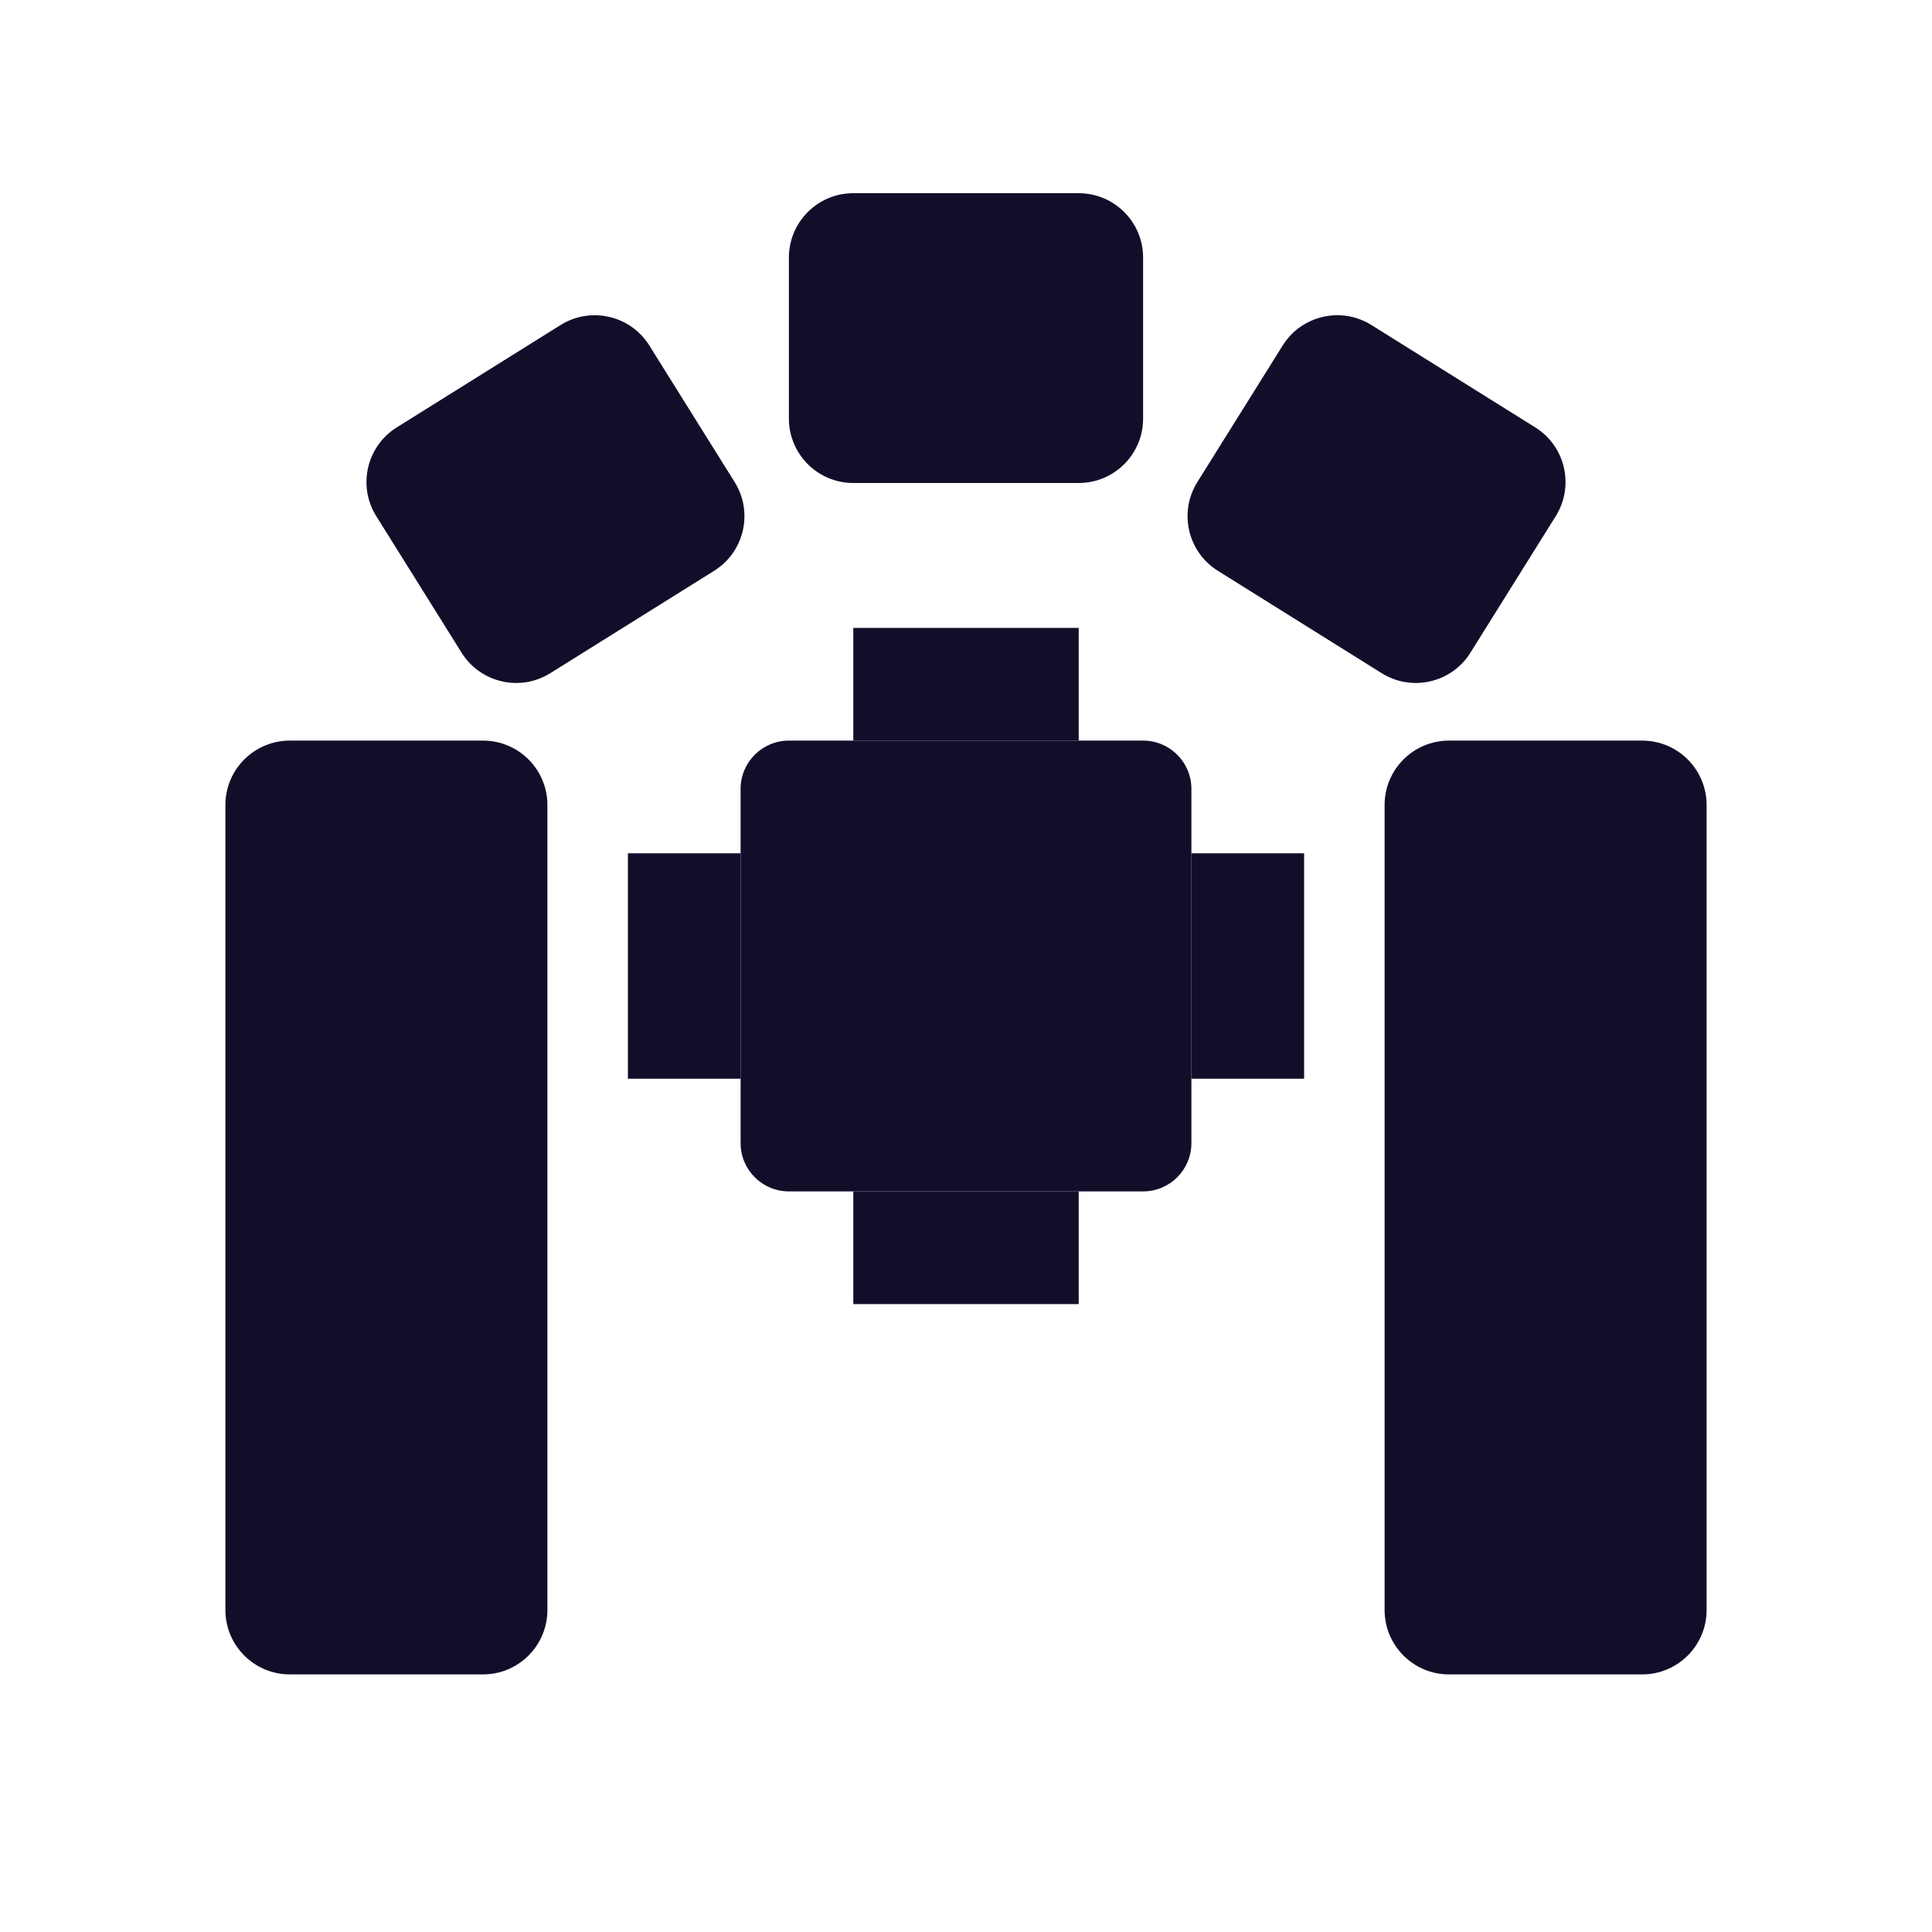
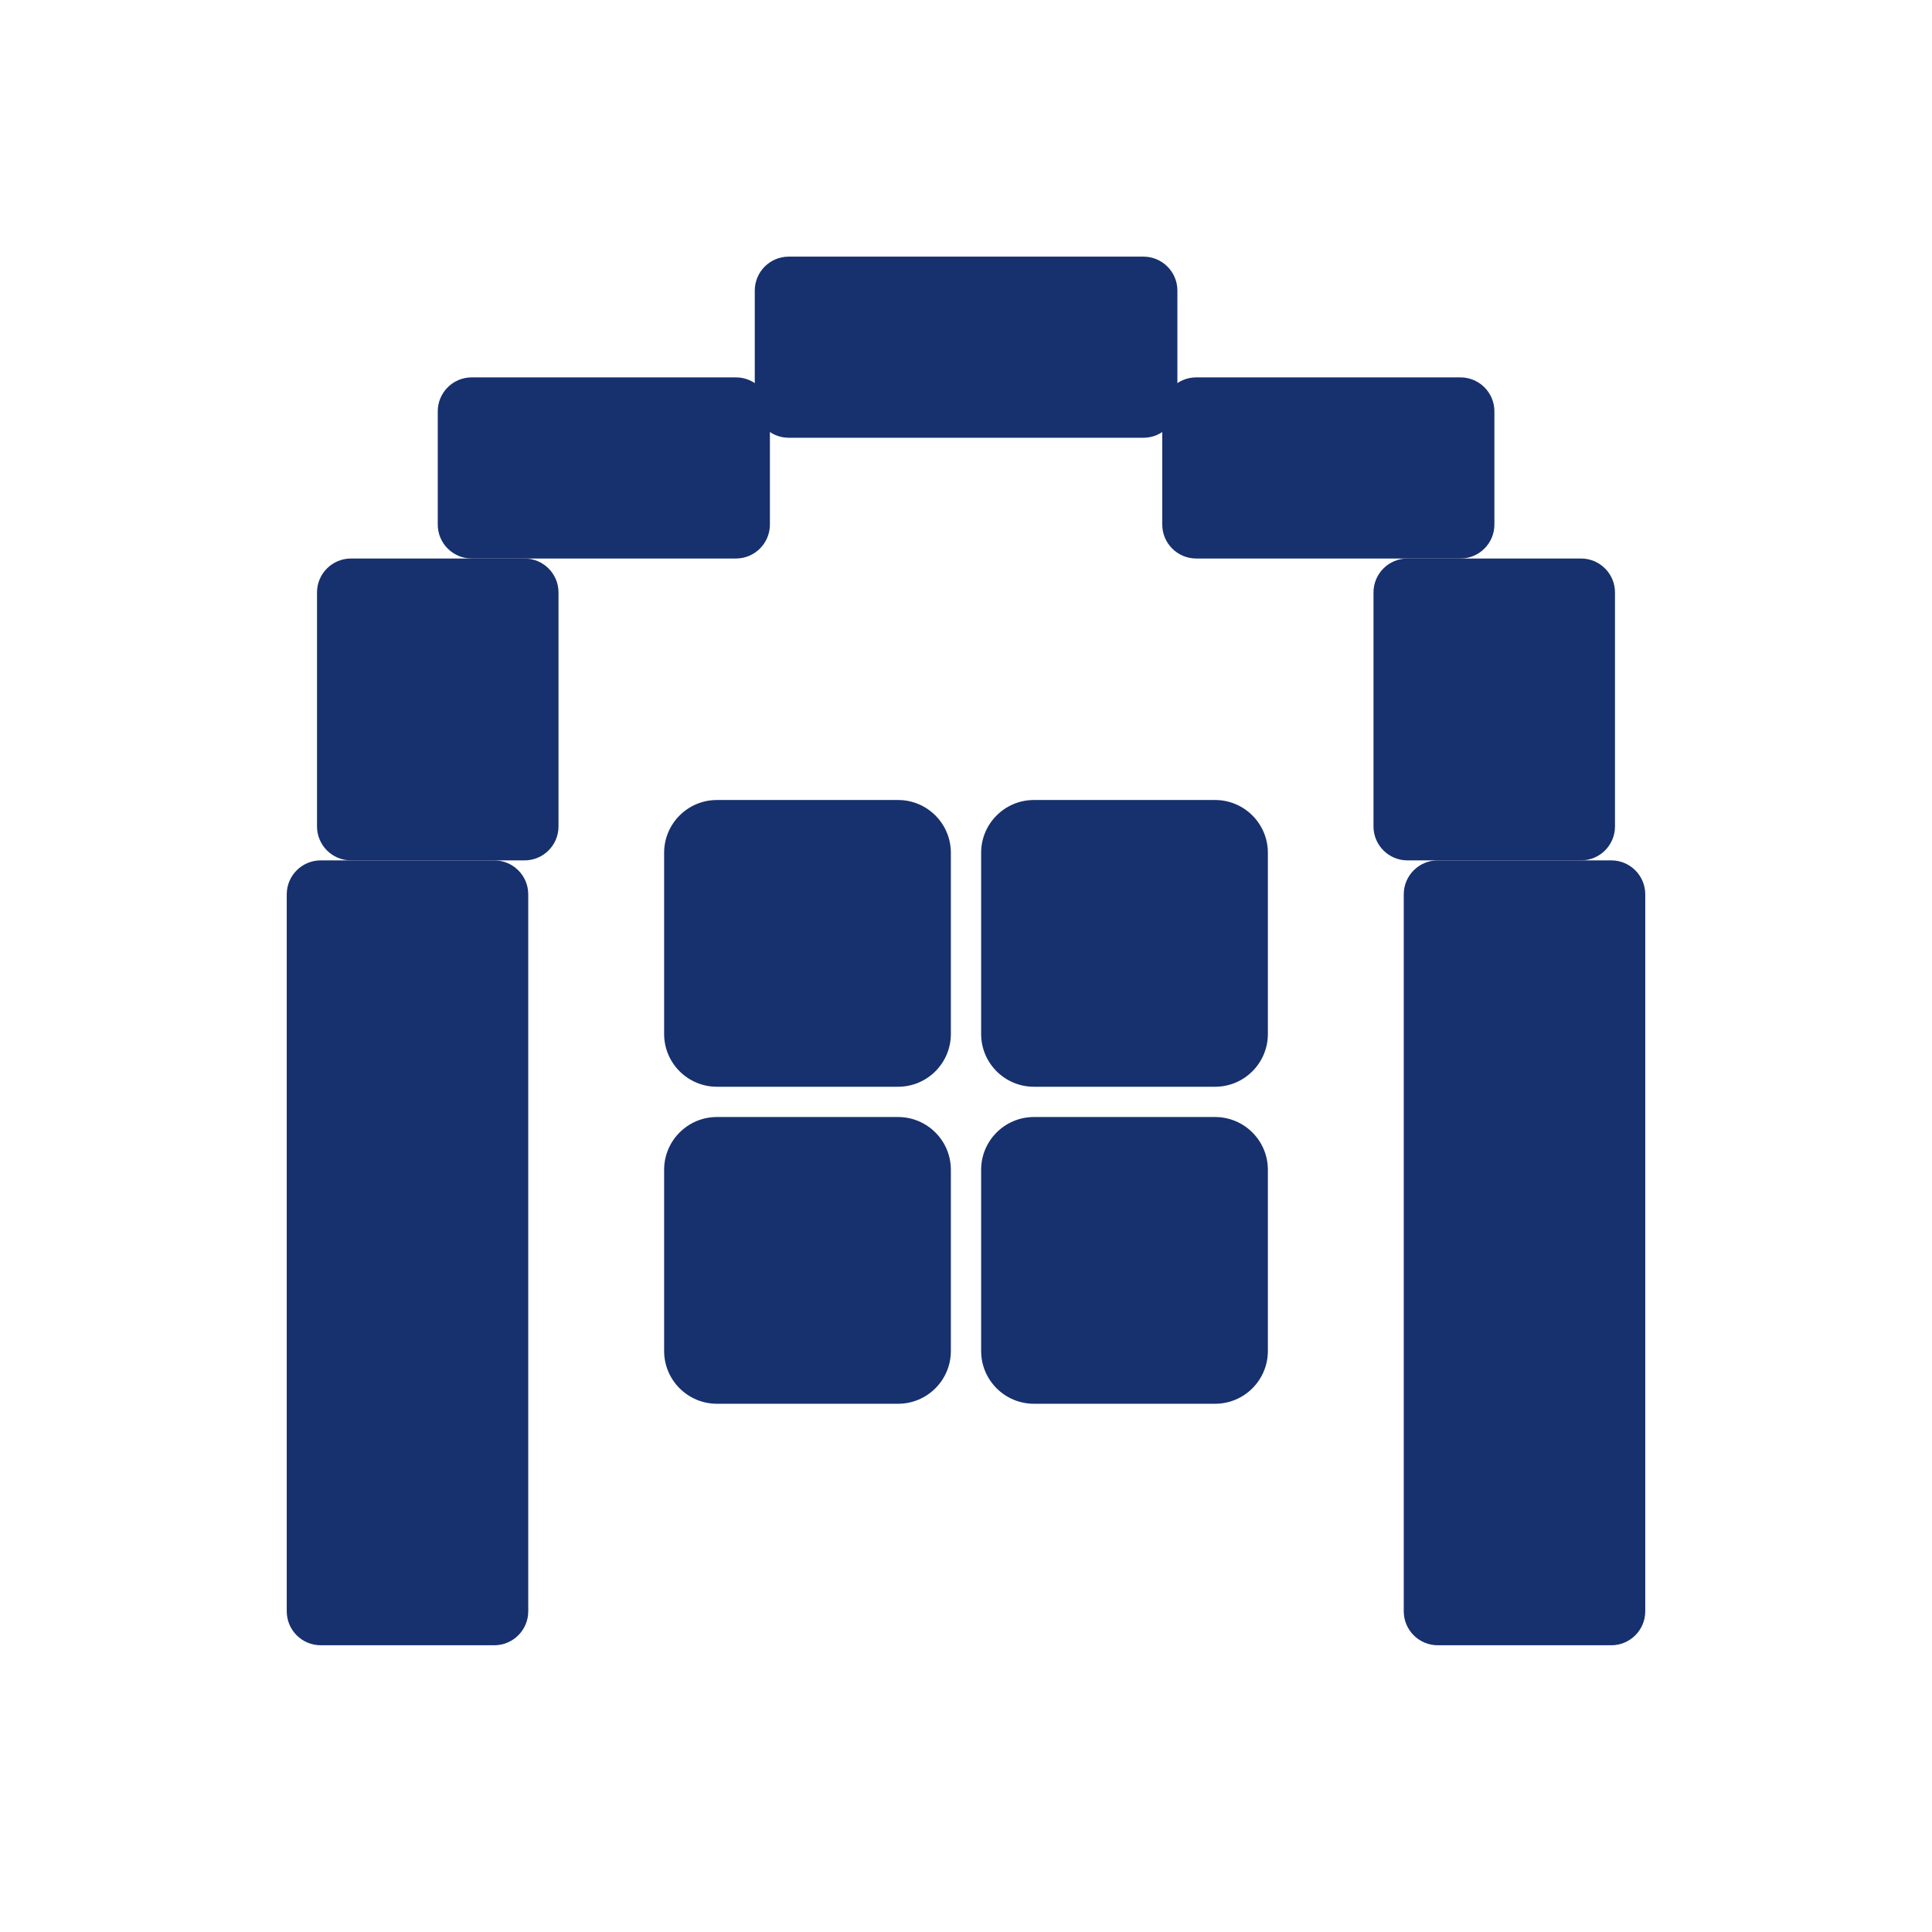
<svg xmlns="http://www.w3.org/2000/svg" viewBox="0 0 120 120" width="120" height="120" role="img" aria-label="Pixel Arcadia">
-   <g fill="#120E2A">
-     <rect x="49" y="12" width="22" height="18" rx="4" />
-     <rect x="24.5" y="22" width="20" height="18" rx="4" transform="rotate(-32 34.5 31)" />
-     <rect x="75.5" y="22" width="20" height="18" rx="4" transform="rotate(32 85.5 31)" />
-     <rect x="14" y="46" width="20" height="58" rx="4" />
-     <rect x="86" y="46" width="20" height="58" rx="4" />
-     <rect x="46" y="46" width="28" height="28" rx="3" />
-     <rect x="39" y="53" width="7" height="14" />
-     <rect x="74" y="53" width="7" height="14" />
-     <rect x="53" y="39" width="14" height="7" />
-     <rect x="53" y="74" width="14" height="7" />
+   <g fill="#17306E">
+     <rect x="46.88" y="15.94" width="26.25" height="11.25" rx="2.11" />
+     <rect x="27.19" y="23.44" width="20.63" height="11.25" rx="2.11" />
+     <rect x="72.19" y="23.44" width="20.63" height="11.25" rx="2.11" />
+     <rect x="19.69" y="34.69" width="15" height="18.75" rx="2.11" />
+     <rect x="85.31" y="34.69" width="15" height="18.75" rx="2.11" />
+     <rect x="17.81" y="53.44" width="15" height="48.75" rx="2.11" />
+     <rect x="87.19" y="53.44" width="15" height="48.75" rx="2.11" />
+     <rect x="41.25" y="49.69" width="17.81" height="17.81" rx="3.28" />
+     <rect x="60.94" y="49.69" width="17.81" height="17.81" rx="3.28" />
+     <rect x="41.25" y="69.38" width="17.81" height="17.81" rx="3.28" />
+     <rect x="60.94" y="69.38" width="17.81" height="17.81" rx="3.28" />
  </g>
</svg>
